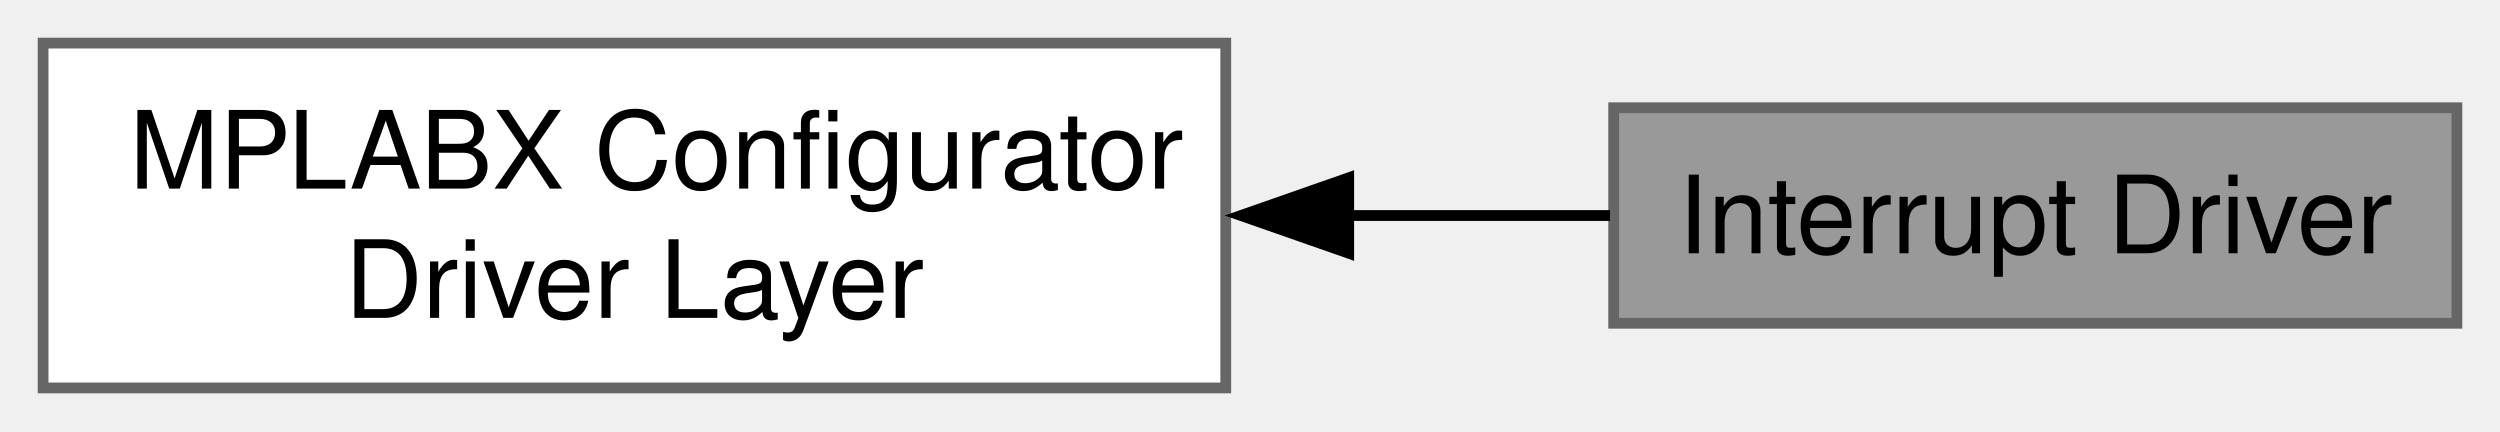
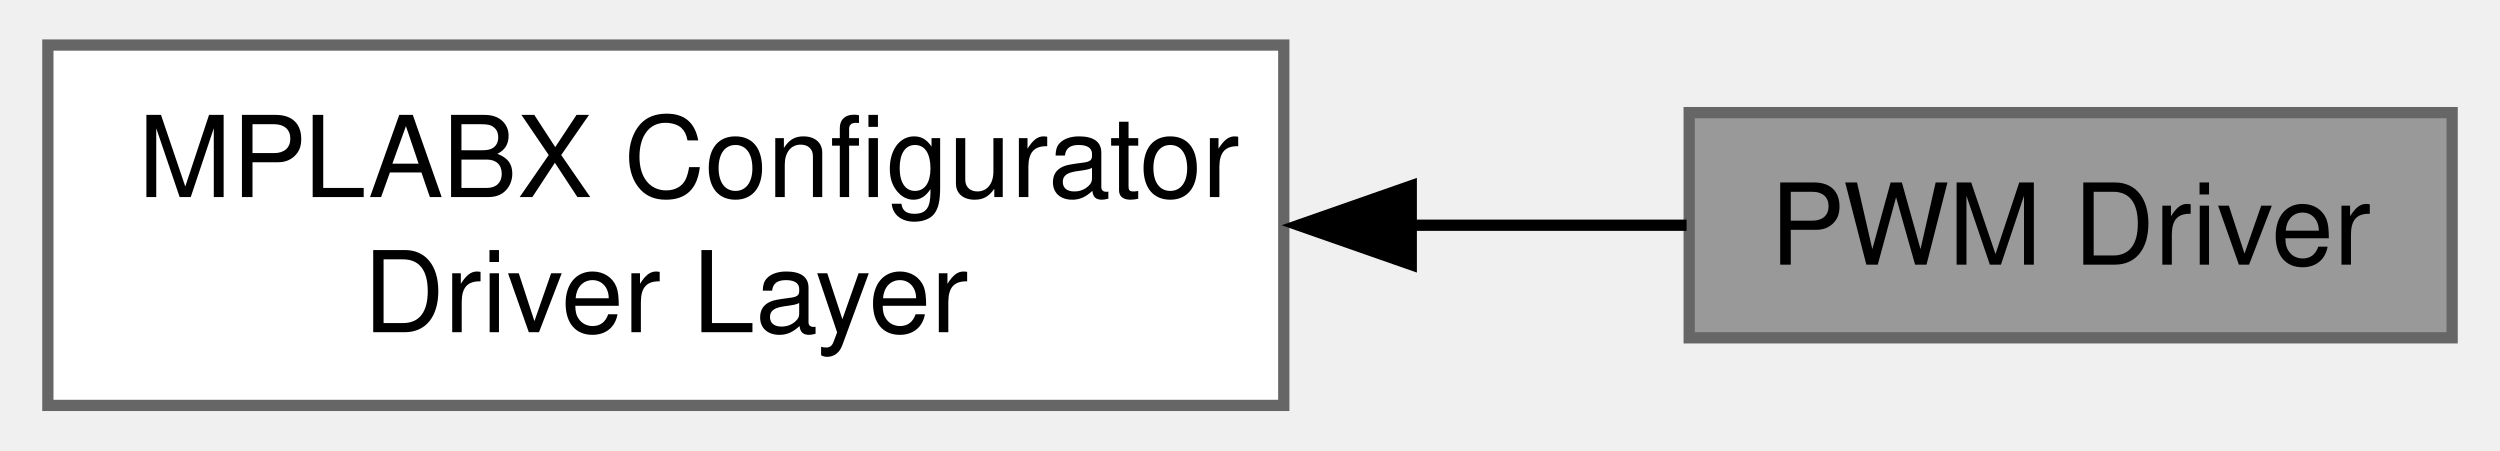
- <svg xmlns="http://www.w3.org/2000/svg" xmlns:xlink="http://www.w3.org/1999/xlink" width="232pt" height="40pt" viewBox="0.00 0.00 232.00 40.00">
+ <svg xmlns="http://www.w3.org/2000/svg" xmlns:xlink="http://www.w3.org/1999/xlink" width="222pt" height="40pt" viewBox="0.00 0.00 221.50 40.00">
  <g id="graph0" class="graph" transform="scale(1 1) rotate(0) translate(4 36)">
-     <g id="Node000001" class="node">
-       <g id="a_Node000001">
-         <a xlink:title="Interrupt Priority configuration driver using dsPIC MCUs.">
-           <polygon fill="#999999" stroke="#666666" points="224,-26 145.75,-26 145.75,-6 224,-6 224,-26" />
-           <text text-anchor="middle" x="184.88" y="-12.5" font-family="Helvetica,sans-Serif" font-size="10.00">Interrupt Driver</text>
-         </a>
-       </g>
-     </g>
    <g id="Node000002" class="node">
      <g id="a_Node000002">
-         <a xlink:href="a00527.html" target="_top" xlink:title="Contains all the module generated by MCC for this application.">
+         <a xlink:href="a00530.html" target="_top" xlink:title="Contains all the module generated by MCC for this application.">
          <polygon fill="white" stroke="#666666" points="109.75,-32 0,-32 0,0 109.75,0 109.75,-32" />
          <text text-anchor="start" x="8" y="-18.5" font-family="Helvetica,sans-Serif" font-size="10.00">MPLABX Configurator</text>
          <text text-anchor="middle" x="54.88" y="-6.5" font-family="Helvetica,sans-Serif" font-size="10.00"> Driver Layer</text>
        </a>
      </g>
    </g>
+     <g id="Node000001" class="node">
+       <g id="a_Node000001">
+         <a xlink:title="Pulse Width Modulation Driver using dsPIC MCUs.">
+           <polygon fill="#999999" stroke="#666666" points="213.5,-26 145.75,-26 145.75,-6 213.5,-6 213.5,-26" />
+           <text text-anchor="middle" x="179.62" y="-12.5" font-family="Helvetica,sans-Serif" font-size="10.00">PWM Driver</text>
+         </a>
+       </g>
+     </g>
    <g id="edge1" class="edge">
-       <path fill="none" stroke="black" d="M121.07,-16C129.4,-16 137.7,-16 145.41,-16" />
-       <polygon fill="black" stroke="black" points="121.16,-12.5 111.16,-16 121.16,-19.5 121.16,-12.5" />
+       <path fill="none" stroke="black" d="M120.88,-16C129.4,-16 137.84,-16 145.52,-16" />
+       <polygon fill="black" stroke="black" points="121.07,-12.5 111.07,-16 121.07,-19.5 121.07,-12.5" />
    </g>
  </g>
</svg>
